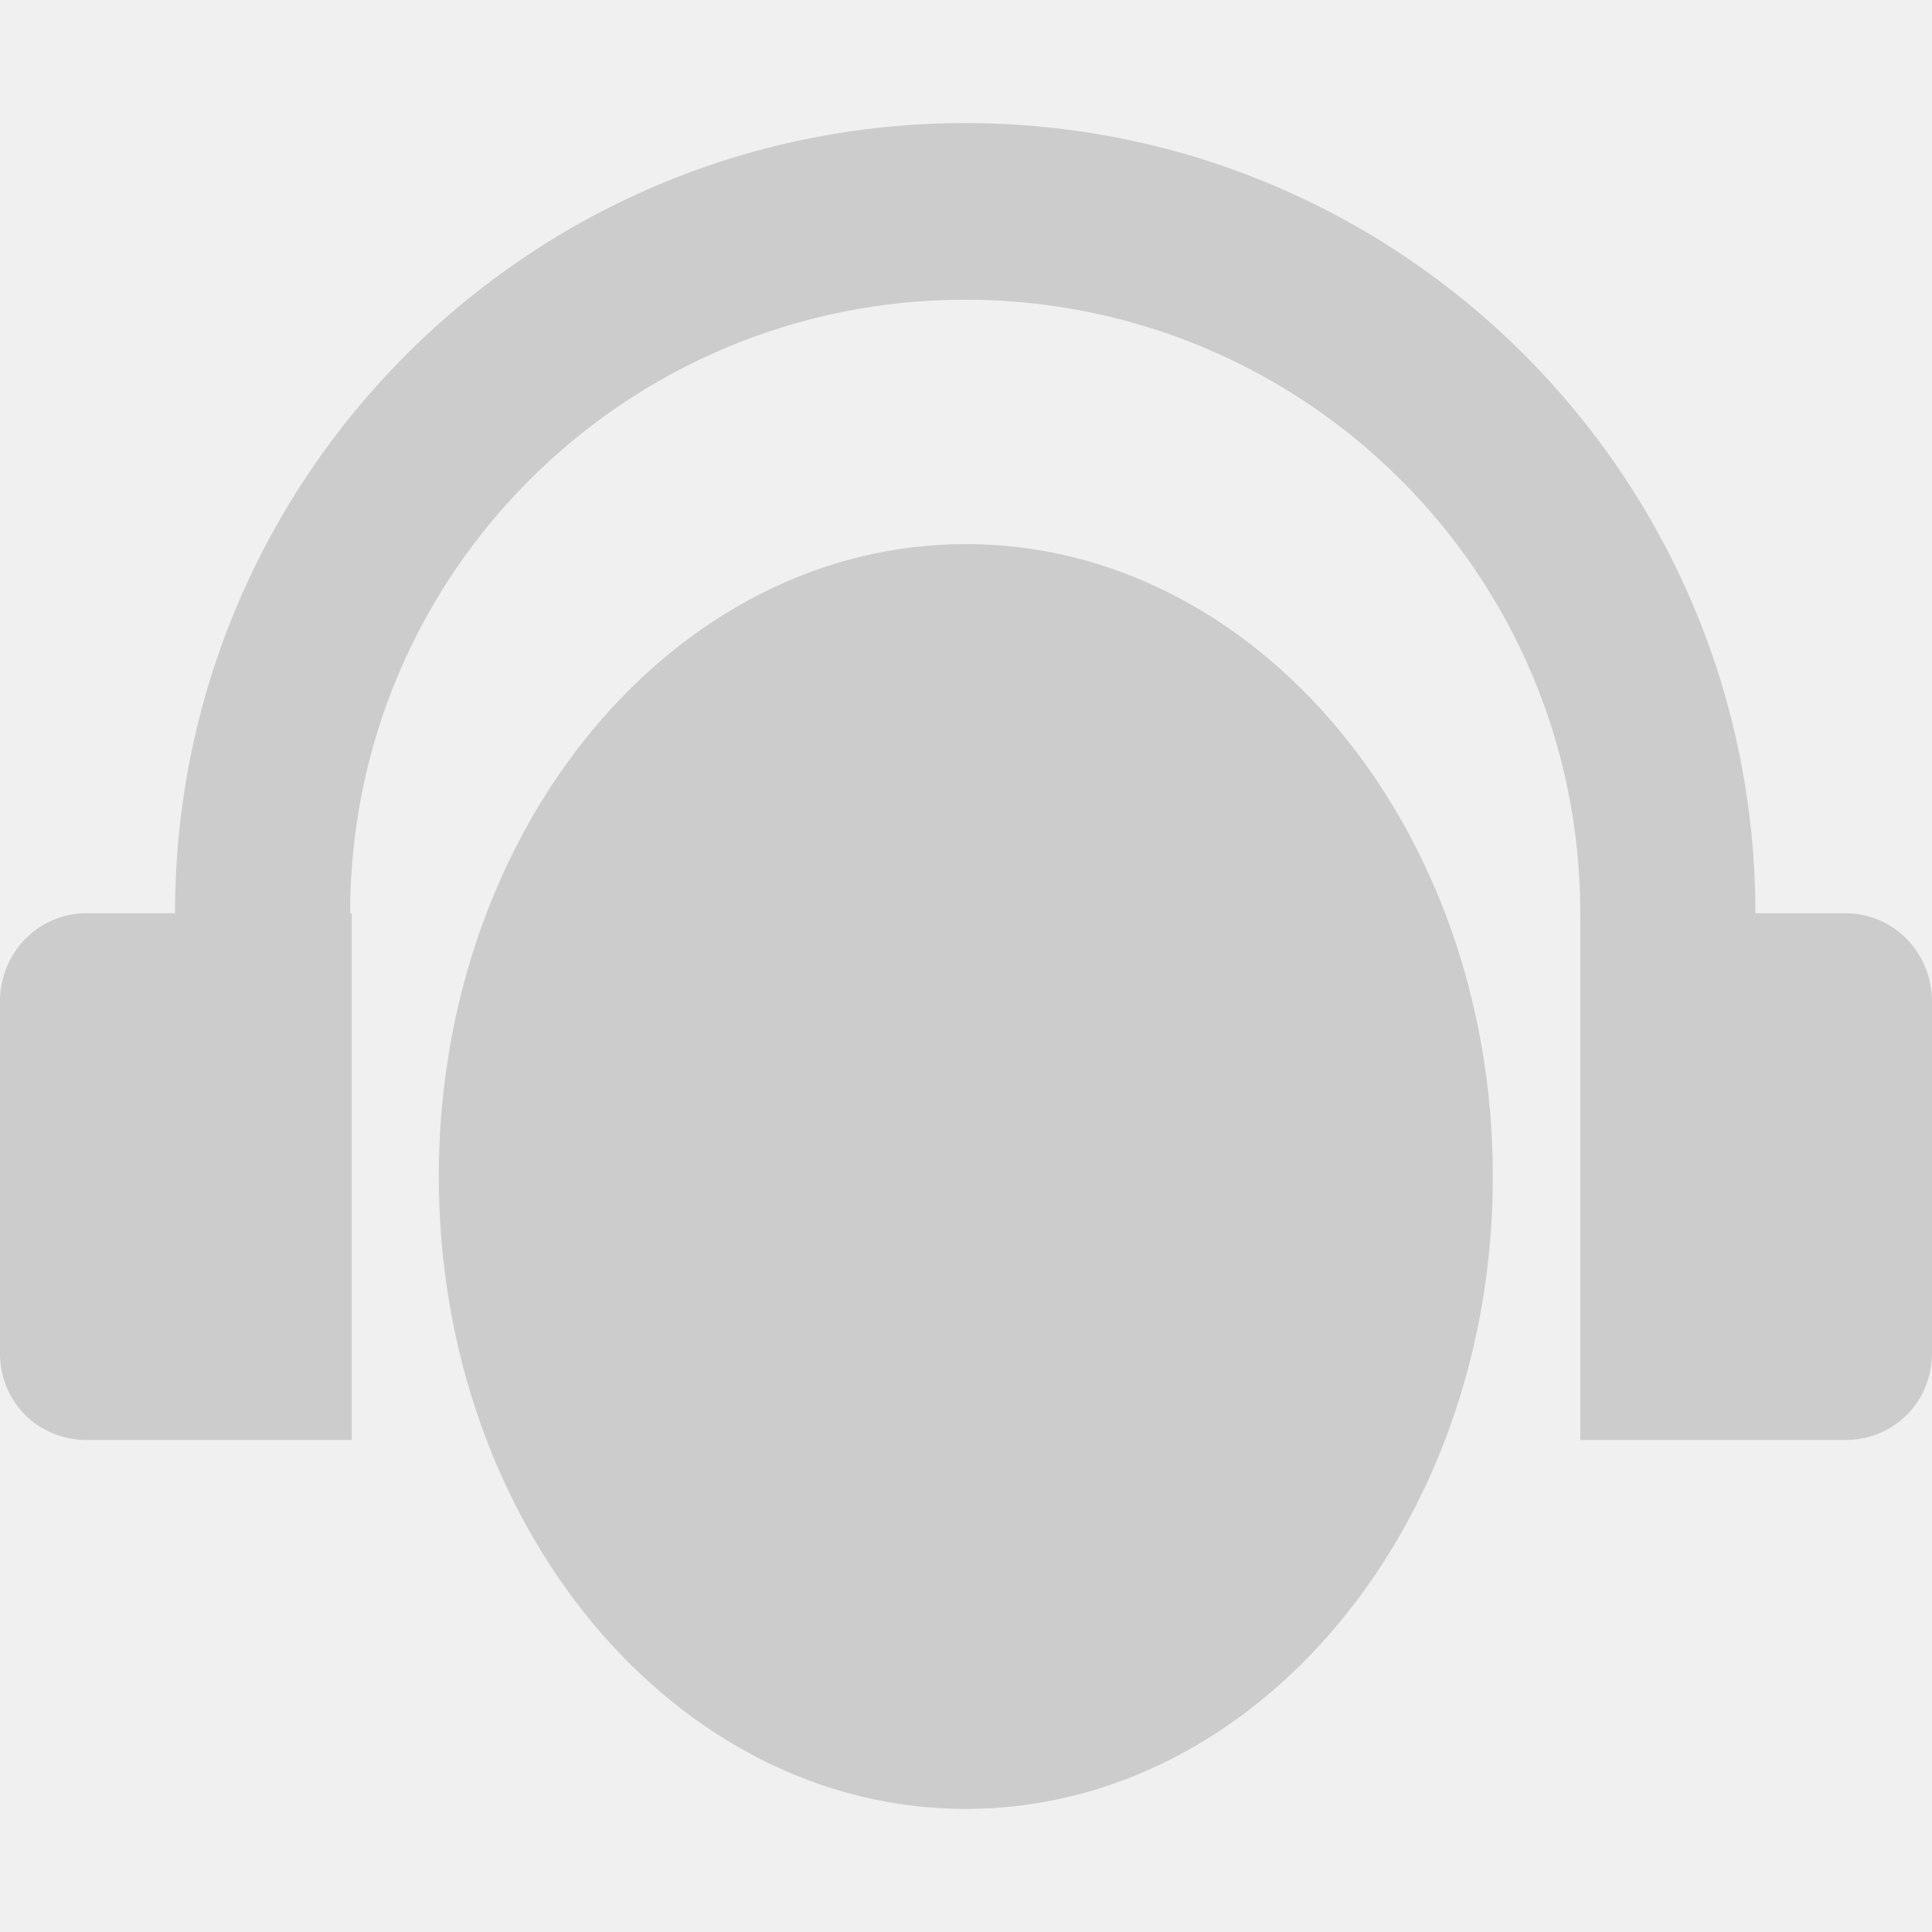
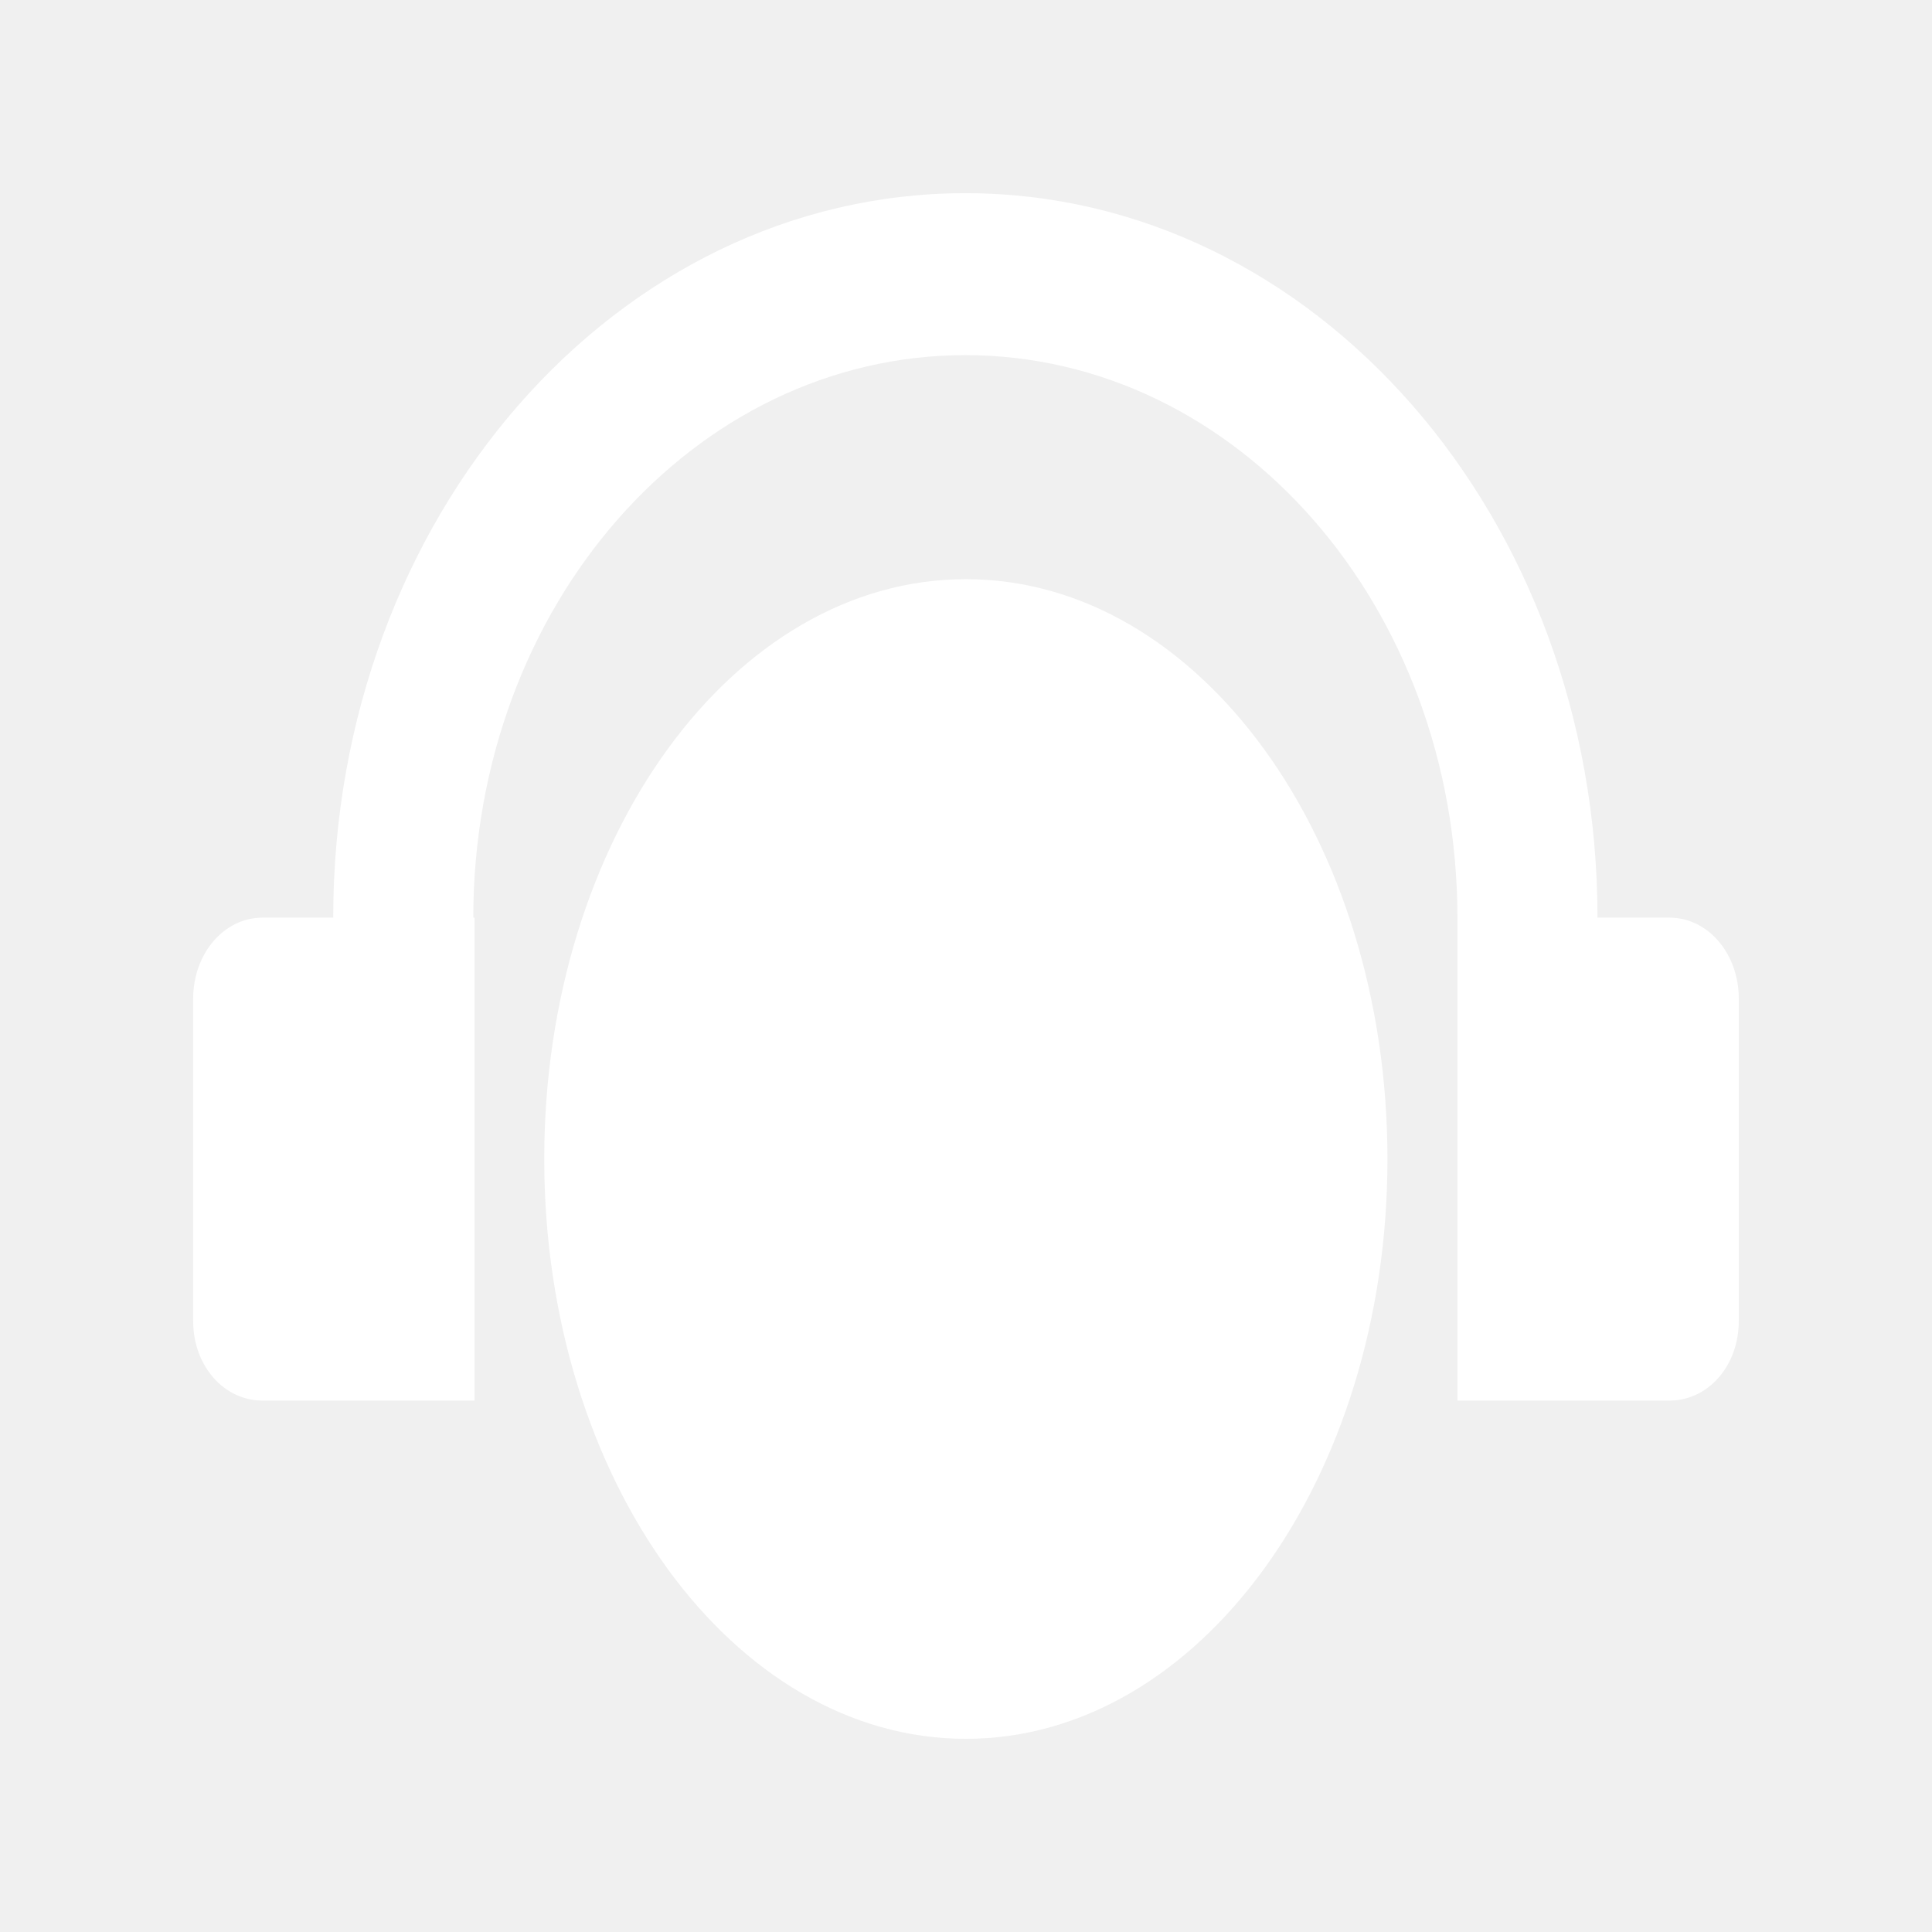
- <svg xmlns="http://www.w3.org/2000/svg" xmlns:xlink="http://www.w3.org/1999/xlink" width="35.433" height="35.433" id="svg2" version="1.1">
+ <svg xmlns="http://www.w3.org/2000/svg" xmlns:xlink="http://www.w3.org/1999/xlink" width="100" height="100" id="svg2" version="1.1">
  <defs id="defs4">
    <linearGradient id="linearGradient3811">
      <stop style="stop-color:#000000;stop-opacity:1;" offset="0" id="stop3813" />
      <stop style="stop-color:#ffffff;stop-opacity:1;" offset="1" id="stop3815" />
    </linearGradient>
    <linearGradient xlink:href="#linearGradient3811" id="linearGradient3817" x1="347.244" y1="439.37" x2="361.417" y2="425.197" gradientUnits="userSpaceOnUse" gradientTransform="matrix(1.66744,0,0,1.667439,-229.4296,-292.0625)" />
    <linearGradient xlink:href="#linearGradient3811-0" id="linearGradient3817-3" x1="347.244" y1="439.37" x2="361.417" y2="425.197" gradientUnits="userSpaceOnUse" />
    <linearGradient id="linearGradient3811-0">
      <stop style="stop-color:#ff0000;stop-opacity:1;" offset="0" id="stop3813-7" />
      <stop style="stop-color:#ffffff;stop-opacity:1;" offset="1" id="stop3815-3" />
    </linearGradient>
    <linearGradient gradientTransform="translate(-0.01303364,21.26204)" y2="425.197" x2="361.417" y1="439.37" x1="347.244" gradientUnits="userSpaceOnUse" id="linearGradient3866" xlink:href="#linearGradient3811-0" />
    <linearGradient xlink:href="#linearGradient3811" id="linearGradient3801" gradientUnits="userSpaceOnUse" x1="347.244" y1="439.37" x2="361.417" y2="425.197" gradientTransform="translate(-1.787155,113.388)" />
    <linearGradient xlink:href="#linearGradient3811-7" id="linearGradient3817-2" x1="347.244" y1="439.37" x2="361.417" y2="425.197" gradientUnits="userSpaceOnUse" />
    <linearGradient id="linearGradient3811-7">
      <stop style="stop-color:#000000;stop-opacity:1;" offset="0" id="stop3813-0" />
      <stop style="stop-color:#ffffff;stop-opacity:1;" offset="1" id="stop3815-2" />
    </linearGradient>
    <linearGradient xlink:href="#linearGradient3811" id="linearGradient3029" gradientUnits="userSpaceOnUse" gradientTransform="matrix(1.66744,0,0,1.667439,-229.4296,-292.0625)" x1="347.244" y1="439.37" x2="361.417" y2="425.197" />
    <linearGradient xlink:href="#linearGradient3811" id="linearGradient3111" gradientUnits="userSpaceOnUse" gradientTransform="matrix(4.630262,0,0,4.630259,-1243.854,-1569.291)" x1="347.244" y1="439.37" x2="361.417" y2="425.197" />
  </defs>
-   <g id="layer1" transform="translate(-352.5541,-438.1401)">
+   <g id="layer1" transform="translate(-352.5541,-373.5731)">
    <path style="fill:#000000" d="" id="path3892" />
    <path style="fill:#000000" d="" id="path3886" />
    <path style="fill:#000000" d="" id="path3884" />
    <path style="fill:#000000" d="" id="path3882" />
-     <g id="g3158" transform="matrix(0.9092677,0,0,0.9092677,36.80937,45.71405)" style="fill:#cccccc">
-       <path transform="matrix(0.4000002,0,0,0.4800003,344.7599,430.6535)" d="m 81.506,51.378 c 0,14.677 -11.898,26.575 -26.575,26.575 -14.677,0 -26.575,-11.898 -26.575,-26.575 0,-14.677 11.898,-26.575 26.575,-26.575 14.677,0 26.575,11.898 26.575,26.575 z" id="path3116" style="color:#000000;fill:#cccccc;fill-opacity:1;fill-rule:nonzero;stroke:none;stroke-width:1.772;marker:none;visibility:visible;display:inline;overflow:visible;enable-background:accumulate" />
-       <path id="path3118" d="m 366.72,434.067 c -8.806,0 -15.938,7.131 -15.938,15.938 l -1.781,0 c -0.982,0 -1.75,0.8 -1.75,1.781 l 0,7.094 c 0,0.981 0.768,1.75 1.75,1.75 l 2.125,0 1.438,0 1.781,0 0,-1.75 0,-7.094 0,-1.781 -0.031,0 c 0,-6.849 5.557,-12.375 12.406,-12.375 6.849,0 12.406,5.526 12.406,12.375 l 0,1.781 0,7.094 0,1.75 1.781,0 1.438,0 2.125,0 c 0.982,0 1.75,-0.768 1.75,-1.75 l 0,-7.094 c 0,-0.982 -0.768,-1.781 -1.75,-1.781 l -1.812,0 c 0,-8.806 -7.131,-15.938 -15.938,-15.938 z" style="color:#000000;fill:#cccccc;fill-opacity:1;fill-rule:nonzero;stroke:none;stroke-width:1.772;marker:none;visibility:visible;display:inline;overflow:visible;enable-background:accumulate" />
+     <g id="g3158" transform="matrix(2.052924,0,0,2.352703,-350.3274,-637.6585)" style="fill:#ffffff">
+       <path transform="matrix(0.4000002,0,0,0.4800003,344.7599,430.6535)" d="m 81.506,51.378 c 0,14.677 -11.898,26.575 -26.575,26.575 -14.677,0 -26.575,-11.898 -26.575,-26.575 0,-14.677 11.898,-26.575 26.575,-26.575 14.677,0 26.575,11.898 26.575,26.575 z" id="path3116" style="color:#000000;fill:#ffffff;fill-opacity:1;fill-rule:nonzero;stroke:none;stroke-width:1.772;marker:none;visibility:visible;display:inline;overflow:visible;enable-background:accumulate" />
+       <path id="path3118" d="m 366.72,434.067 c -8.806,0 -15.938,7.131 -15.938,15.938 l -1.781,0 c -0.982,0 -1.75,0.8 -1.75,1.781 l 0,7.094 c 0,0.981 0.768,1.75 1.75,1.75 l 2.125,0 1.438,0 1.781,0 0,-1.75 0,-7.094 0,-1.781 -0.031,0 c 0,-6.849 5.557,-12.375 12.406,-12.375 6.849,0 12.406,5.526 12.406,12.375 l 0,1.781 0,7.094 0,1.75 1.781,0 1.438,0 2.125,0 c 0.982,0 1.75,-0.768 1.75,-1.75 l 0,-7.094 c 0,-0.982 -0.768,-1.781 -1.75,-1.781 l -1.812,0 c 0,-8.806 -7.131,-15.938 -15.938,-15.938 z" style="color:#000000;fill:#ffffff;fill-opacity:1;fill-rule:nonzero;stroke:none;stroke-width:1.772;marker:none;visibility:visible;display:inline;overflow:visible;enable-background:accumulate" />
    </g>
  </g>
</svg>
